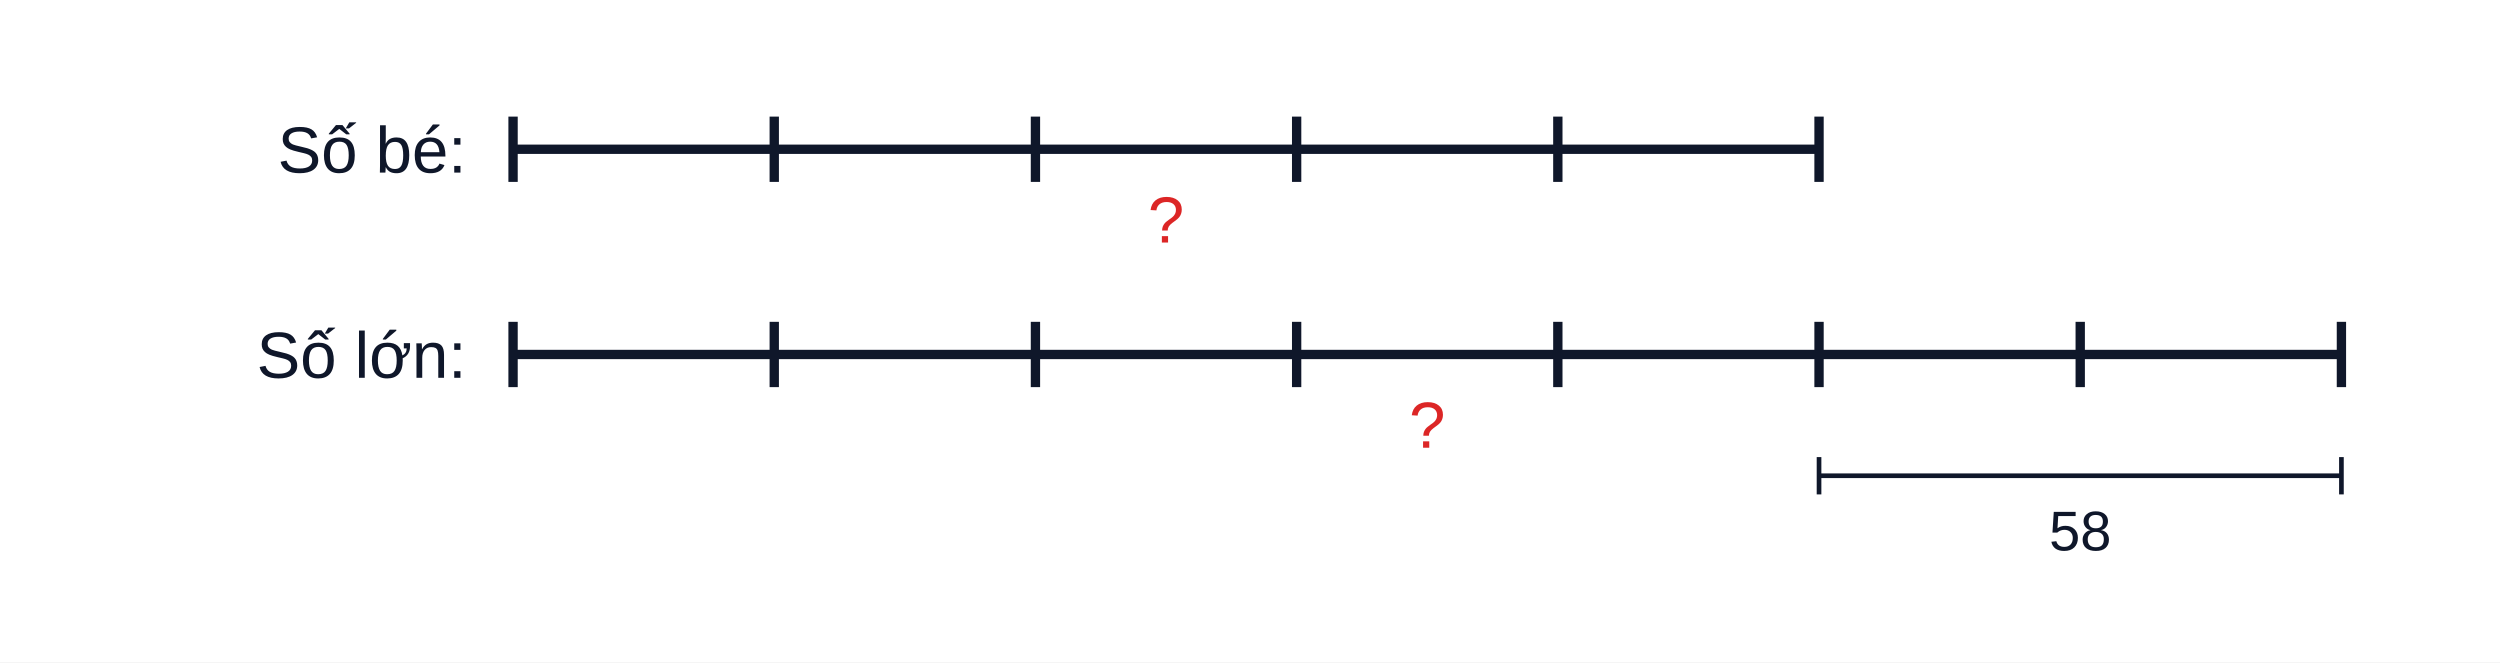
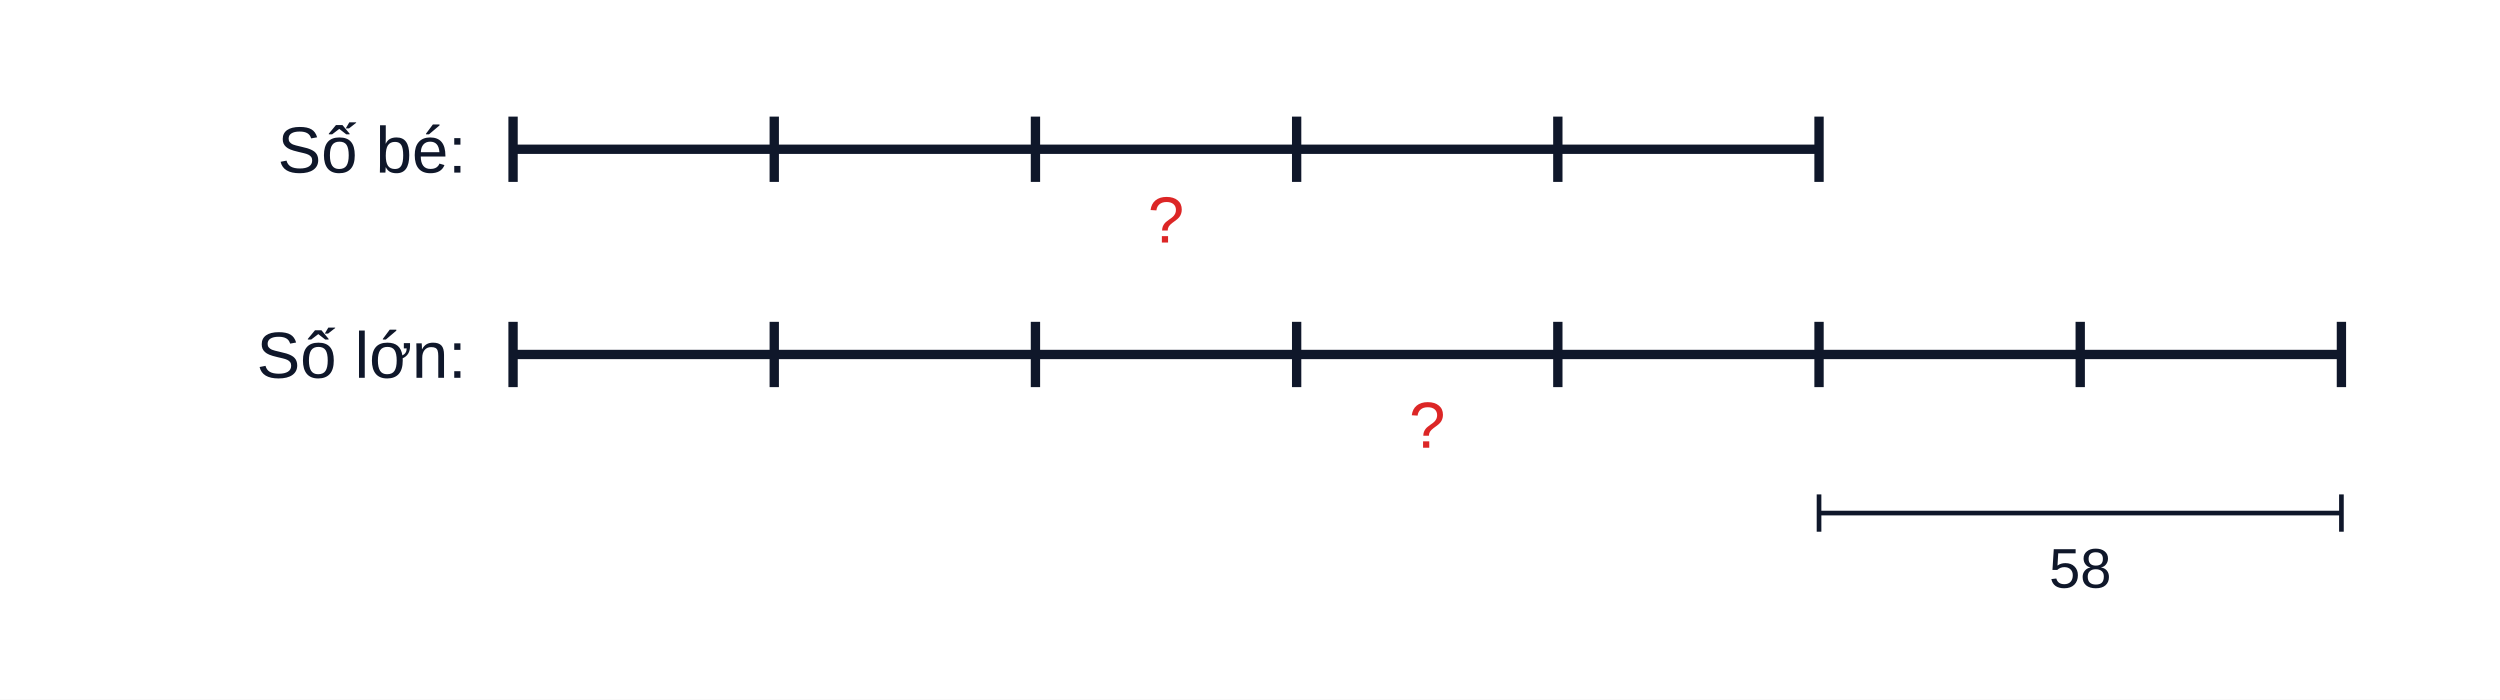
- <svg xmlns="http://www.w3.org/2000/svg" viewBox="0 0 536 142" width="536" height="142" font-family="Arial, Helvetica, sans-serif" font-size="14">
-   <rect width="536" height="142" fill="#fff" />
+ <svg xmlns="http://www.w3.org/2000/svg" viewBox="0 0 536 150" width="536" height="150" font-family="Arial, Helvetica, sans-serif" font-size="14">
+   <rect width="536" height="150" fill="#fff" />
  <text x="100" y="37" text-anchor="end" fill="#0f172a">Số bé:</text>
  <line x1="110" y1="32" x2="390" y2="32" stroke="#0f172a" stroke-width="2" />
  <line x1="110" y1="25" x2="110" y2="39" stroke="#0f172a" stroke-width="2" />
  <line x1="166" y1="25" x2="166" y2="39" stroke="#0f172a" stroke-width="2" />
  <line x1="222" y1="25" x2="222" y2="39" stroke="#0f172a" stroke-width="2" />
  <line x1="278" y1="25" x2="278" y2="39" stroke="#0f172a" stroke-width="2" />
  <line x1="334" y1="25" x2="334" y2="39" stroke="#0f172a" stroke-width="2" />
  <line x1="390" y1="25" x2="390" y2="39" stroke="#0f172a" stroke-width="2" />
  <text x="250" y="52" text-anchor="middle" fill="#dc2626">?</text>
  <text x="100" y="81" text-anchor="end" fill="#0f172a">Số lớn:</text>
  <line x1="110" y1="76" x2="502" y2="76" stroke="#0f172a" stroke-width="2" />
  <line x1="110" y1="69" x2="110" y2="83" stroke="#0f172a" stroke-width="2" />
  <line x1="166" y1="69" x2="166" y2="83" stroke="#0f172a" stroke-width="2" />
  <line x1="222" y1="69" x2="222" y2="83" stroke="#0f172a" stroke-width="2" />
  <line x1="278" y1="69" x2="278" y2="83" stroke="#0f172a" stroke-width="2" />
  <line x1="334" y1="69" x2="334" y2="83" stroke="#0f172a" stroke-width="2" />
  <line x1="390" y1="69" x2="390" y2="83" stroke="#0f172a" stroke-width="2" />
  <line x1="446" y1="69" x2="446" y2="83" stroke="#0f172a" stroke-width="2" />
  <line x1="502" y1="69" x2="502" y2="83" stroke="#0f172a" stroke-width="2" />
  <text x="306" y="96" text-anchor="middle" fill="#dc2626">?</text>
-   <line x1="390" y1="102" x2="502" y2="102" stroke="#0f172a" stroke-width="1" />
-   <line x1="390" y1="98" x2="390" y2="106" stroke="#0f172a" stroke-width="1" />
-   <line x1="502" y1="98" x2="502" y2="106" stroke="#0f172a" stroke-width="1" />
-   <text x="446" y="118" text-anchor="middle" font-size="12" fill="#0f172a">58</text>
+   <line x1="390" y1="110" x2="502" y2="110" stroke="#0f172a" stroke-width="1" />
+   <line x1="390" y1="106" x2="390" y2="114" stroke="#0f172a" stroke-width="1" />
+   <line x1="502" y1="106" x2="502" y2="114" stroke="#0f172a" stroke-width="1" />
+   <text x="446" y="126" text-anchor="middle" font-size="12" fill="#0f172a">58</text>
</svg>
